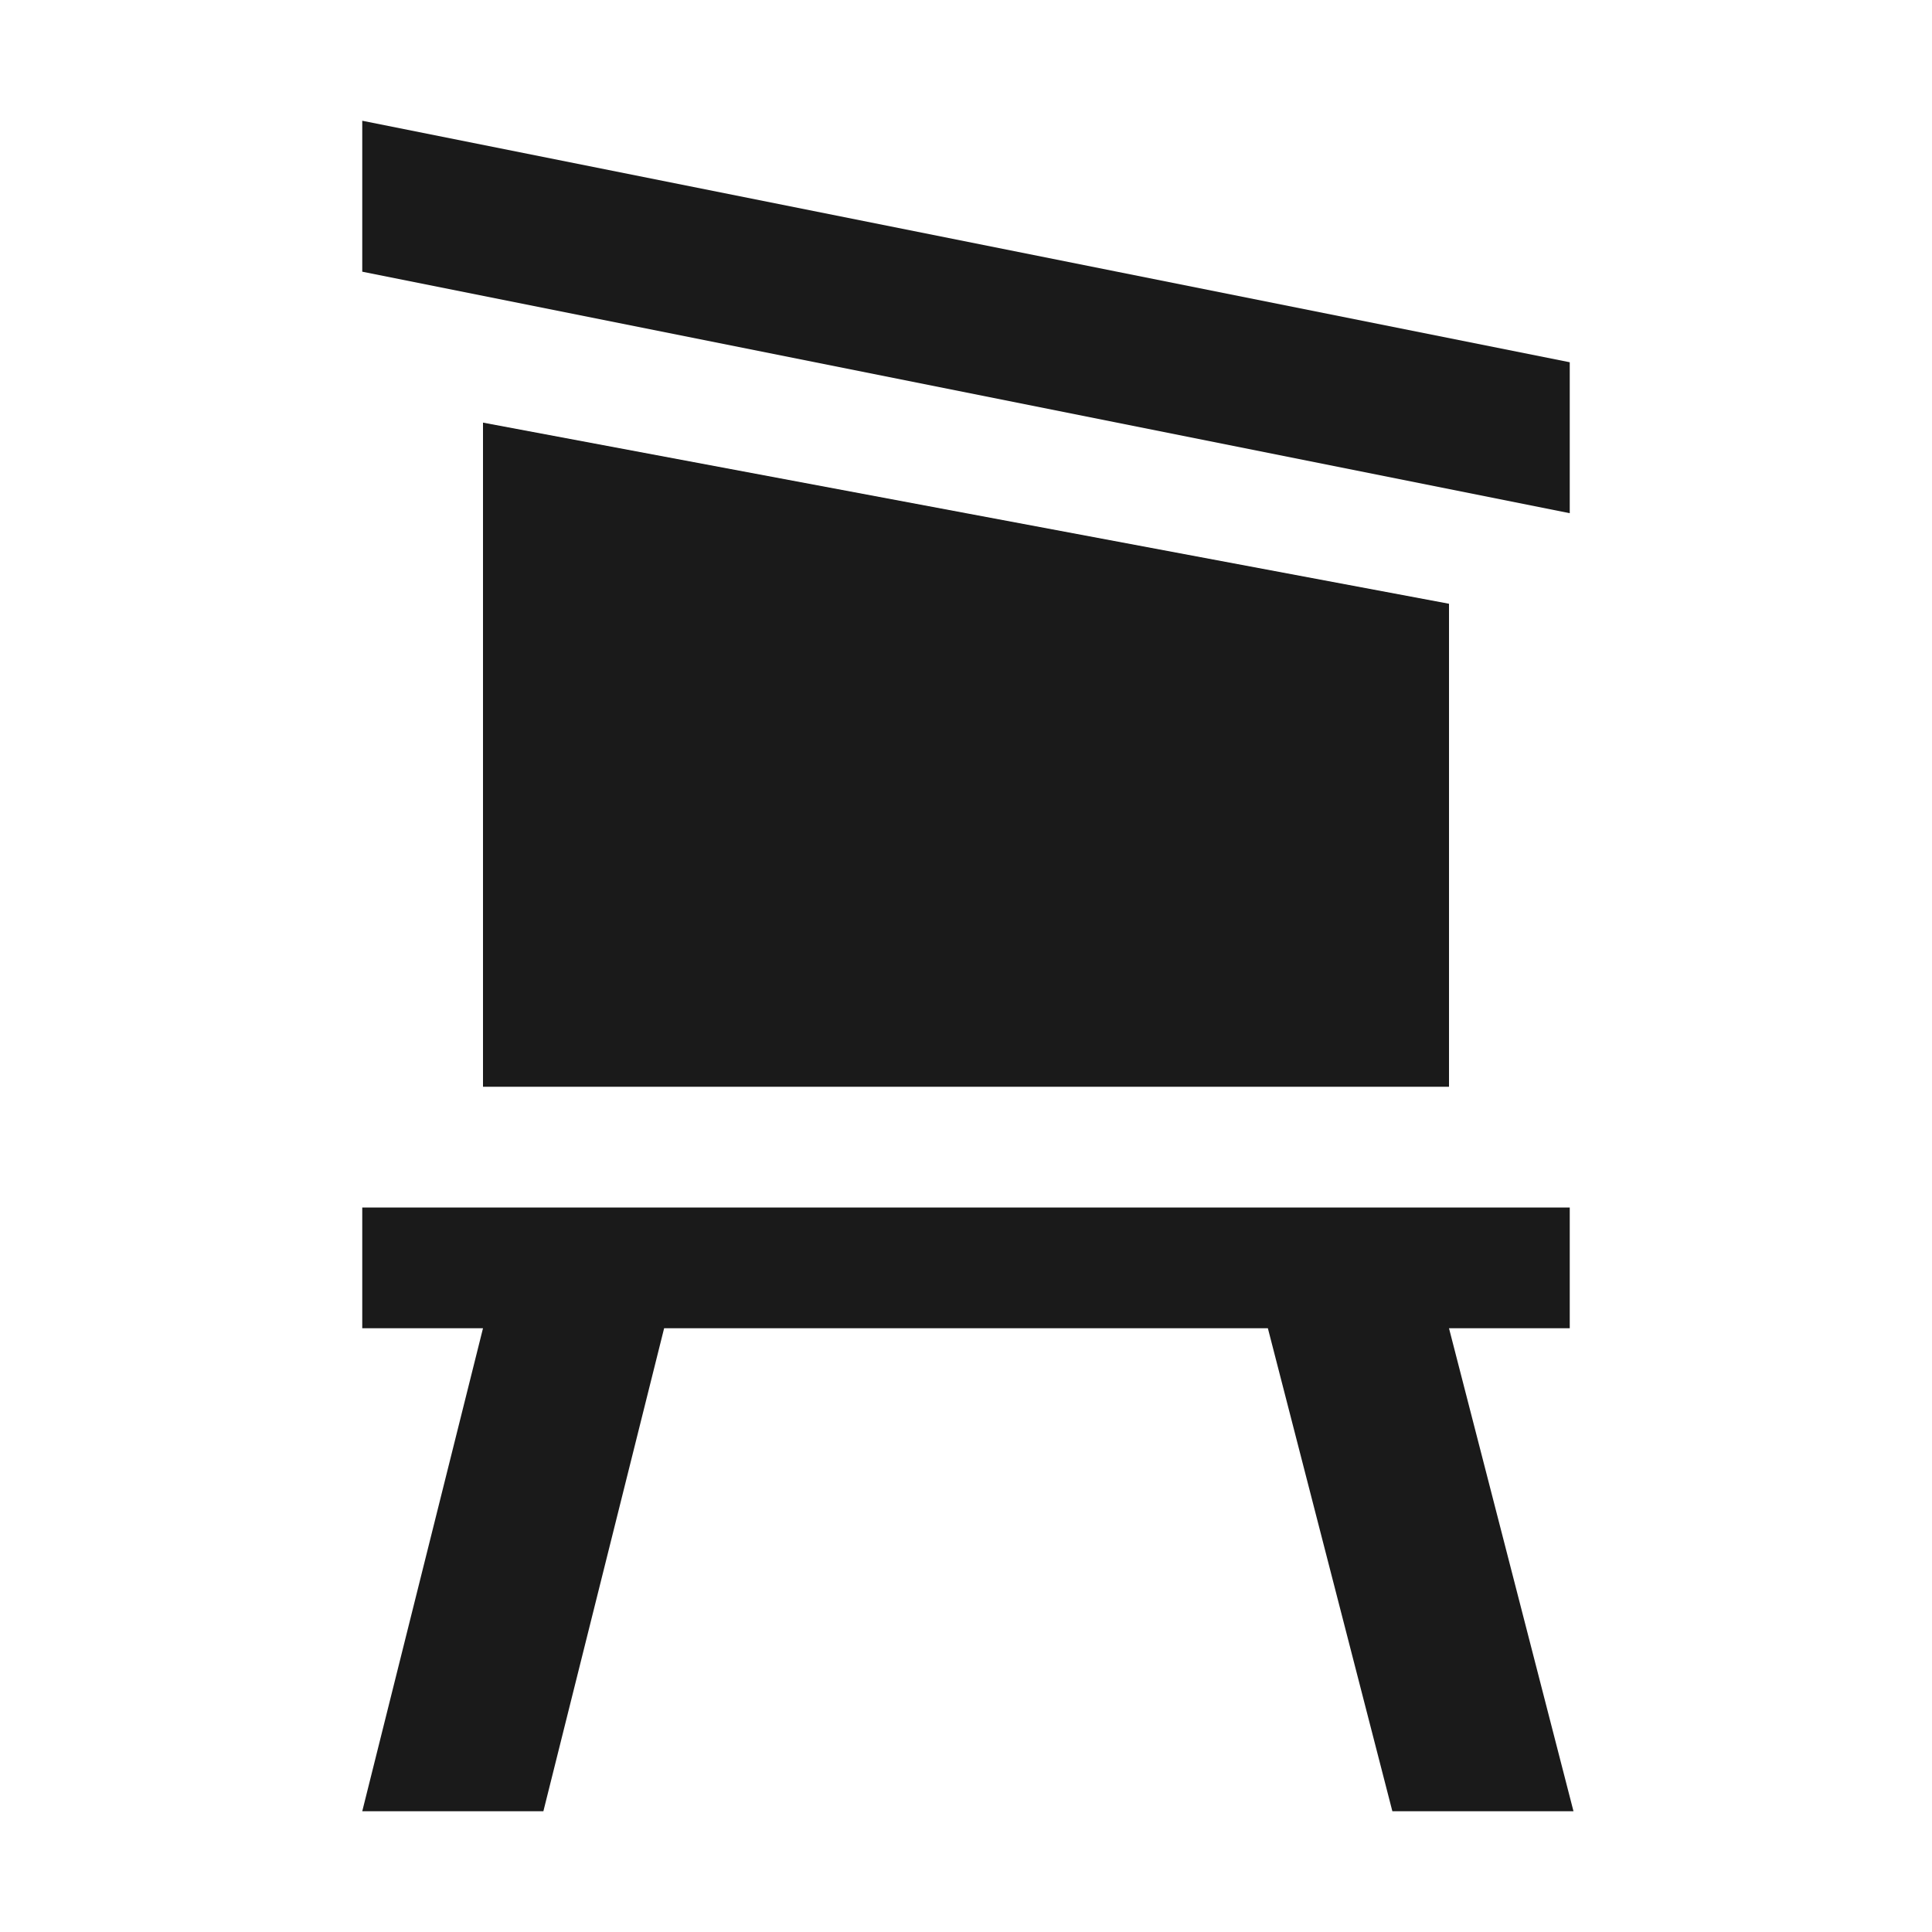
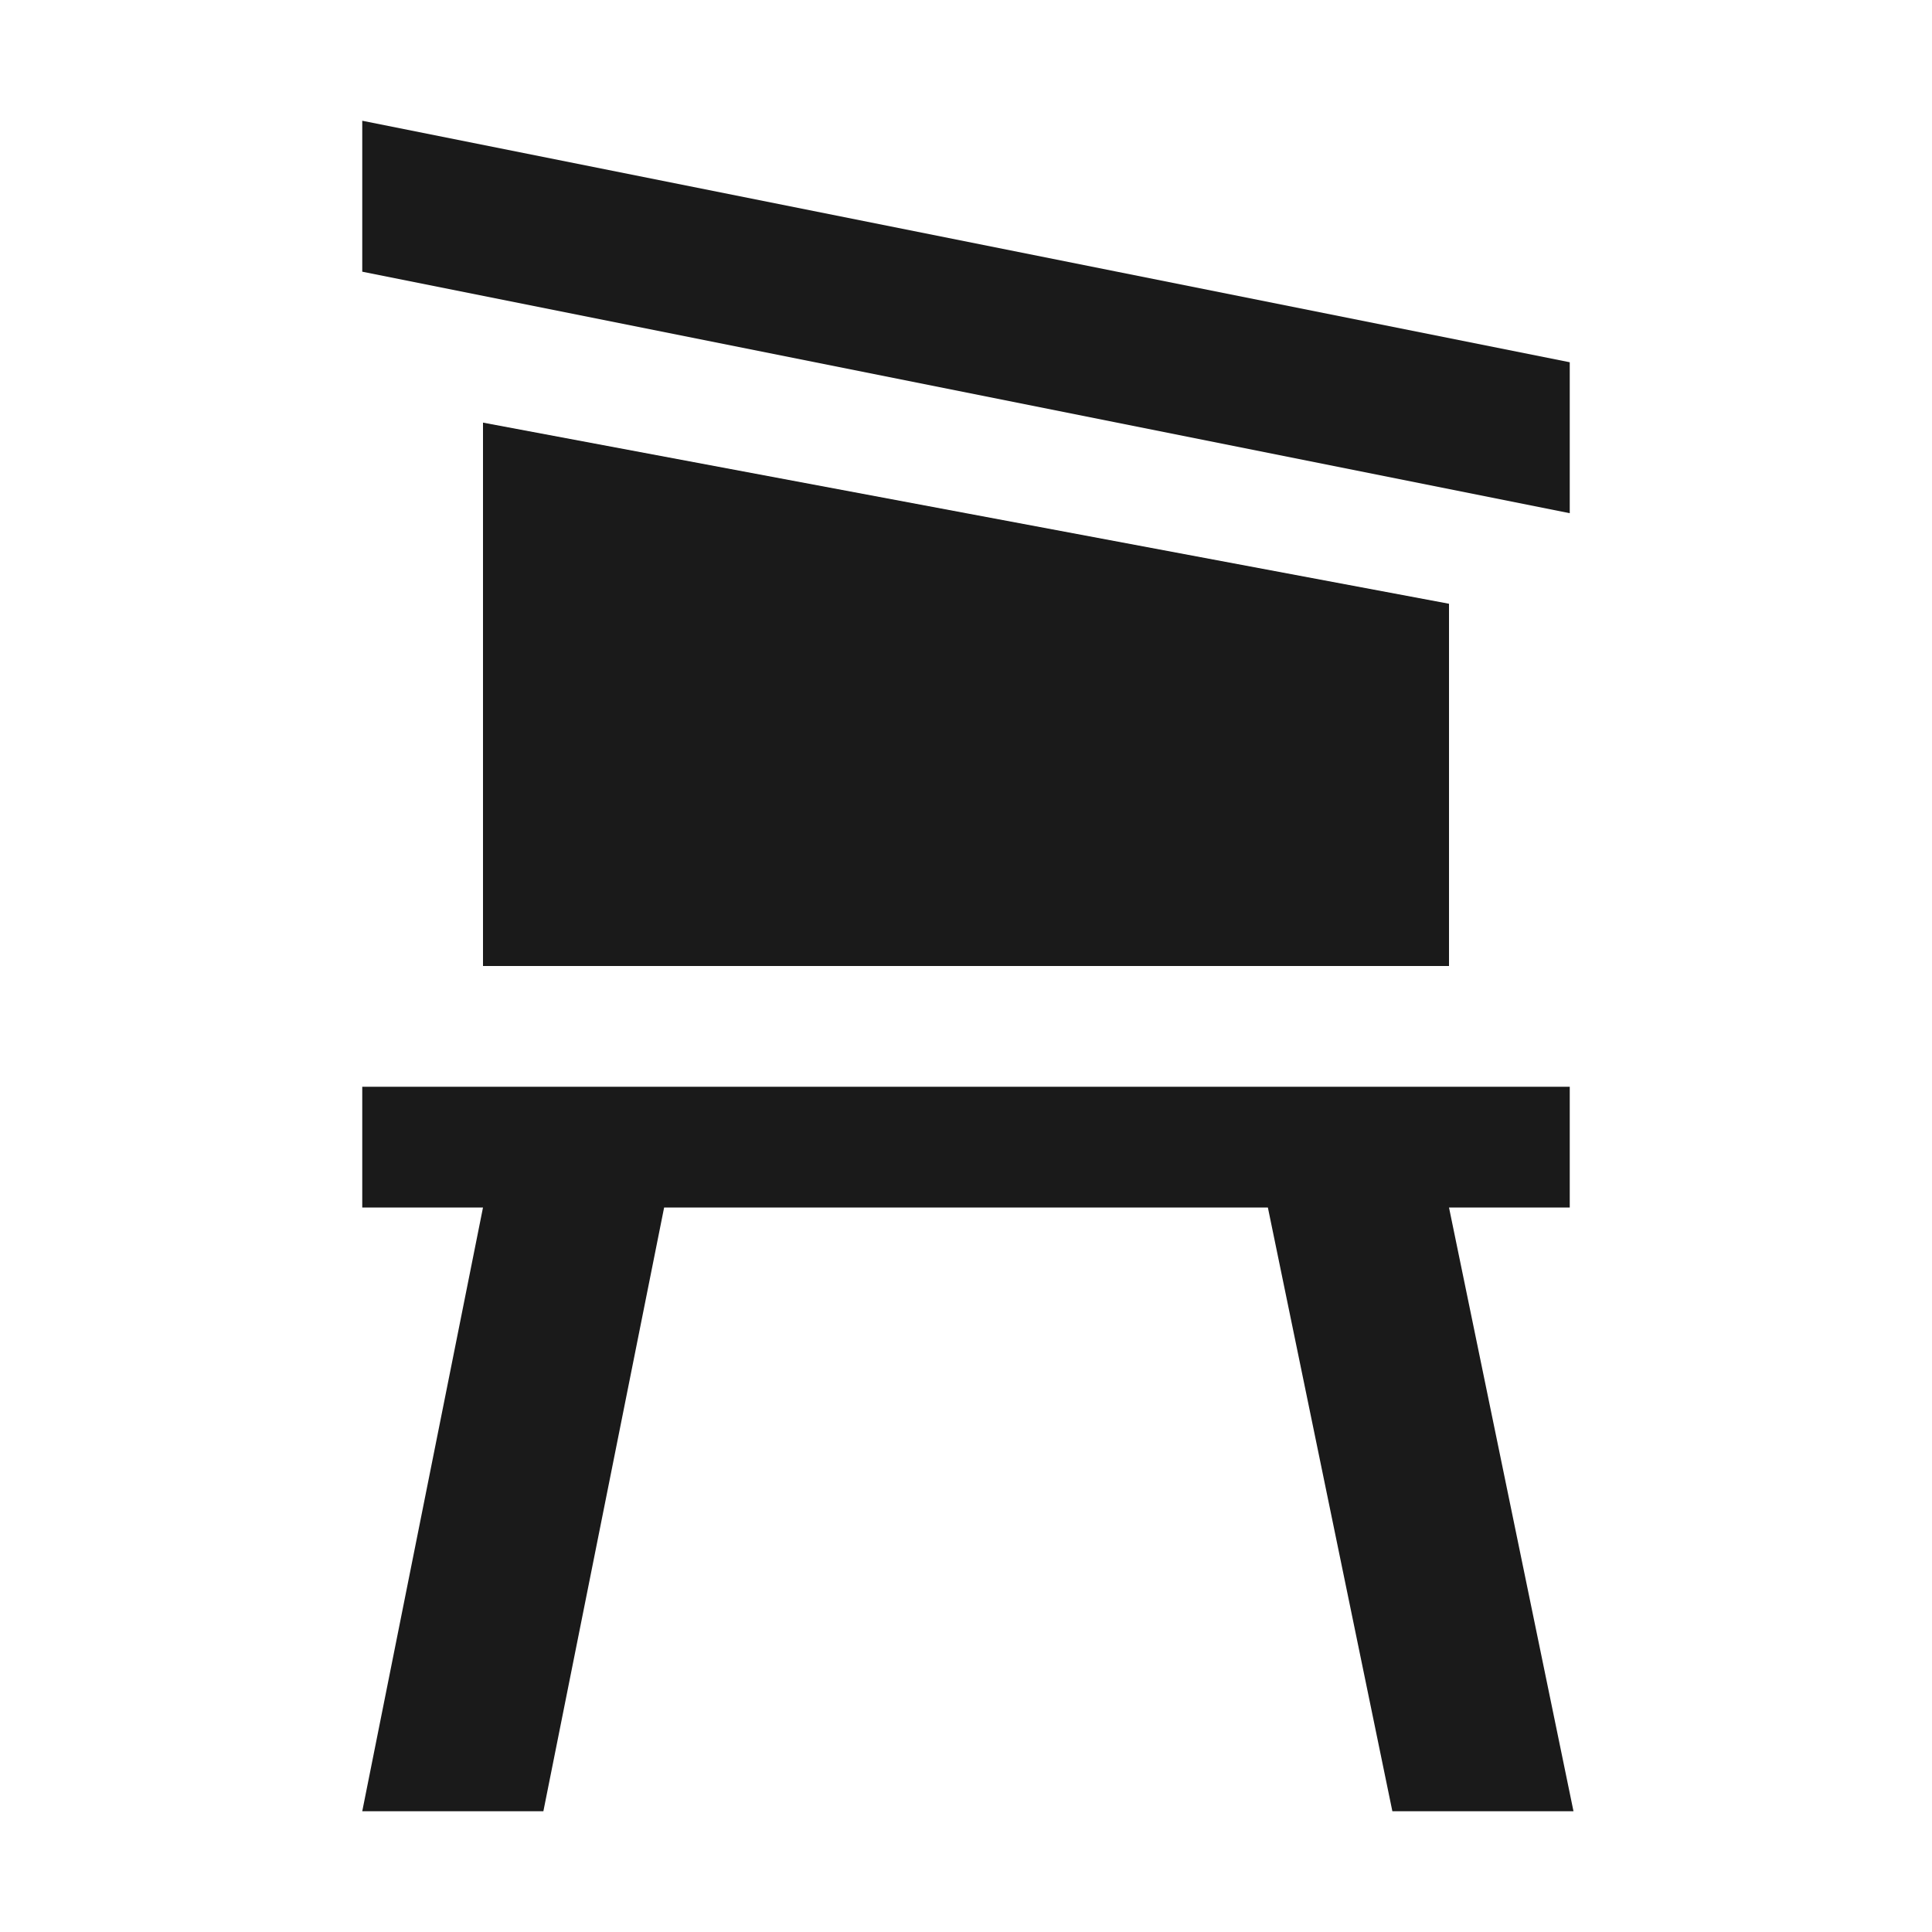
<svg xmlns="http://www.w3.org/2000/svg" version="1.1" width="100%" height="100%" viewBox="0 0 16 16" id="svg2">
  <defs id="defs6" />
  <rect width="16" height="16" x="0" y="0" id="canvas" style="fill:none;stroke:none;visibility:hidden" />
-   <path d="m 3,1 0,1.25 10,2 L 13,3 3,1 z M 4,3.5 4,9 12,9 12,5 4,3.5 z m -1,6.5 0,1 1,0 -1,4 1.5,0 1,-4 5,0 1.031,4 1.5,0 L 12,11 l 1,0 0,-1 -10,0 z" id="hunting-stand" style="fill:#1a1a1a;fill-opacity:1;stroke:none" />
+   <path d="m 3,1 0,1.25 10,2 L 13,3 z M 4,3.5 4,8 12,8 12,5 z M 3,9 l 0,1 1,0 -1,5 1.5,0 1,-5 5,0 1.031,5 1.5,0 L 12,10 l 1,0 0,-1 z" id="hunting-stand" style="fill:#1a1a1a;fill-opacity:1;stroke:none" />
</svg>
